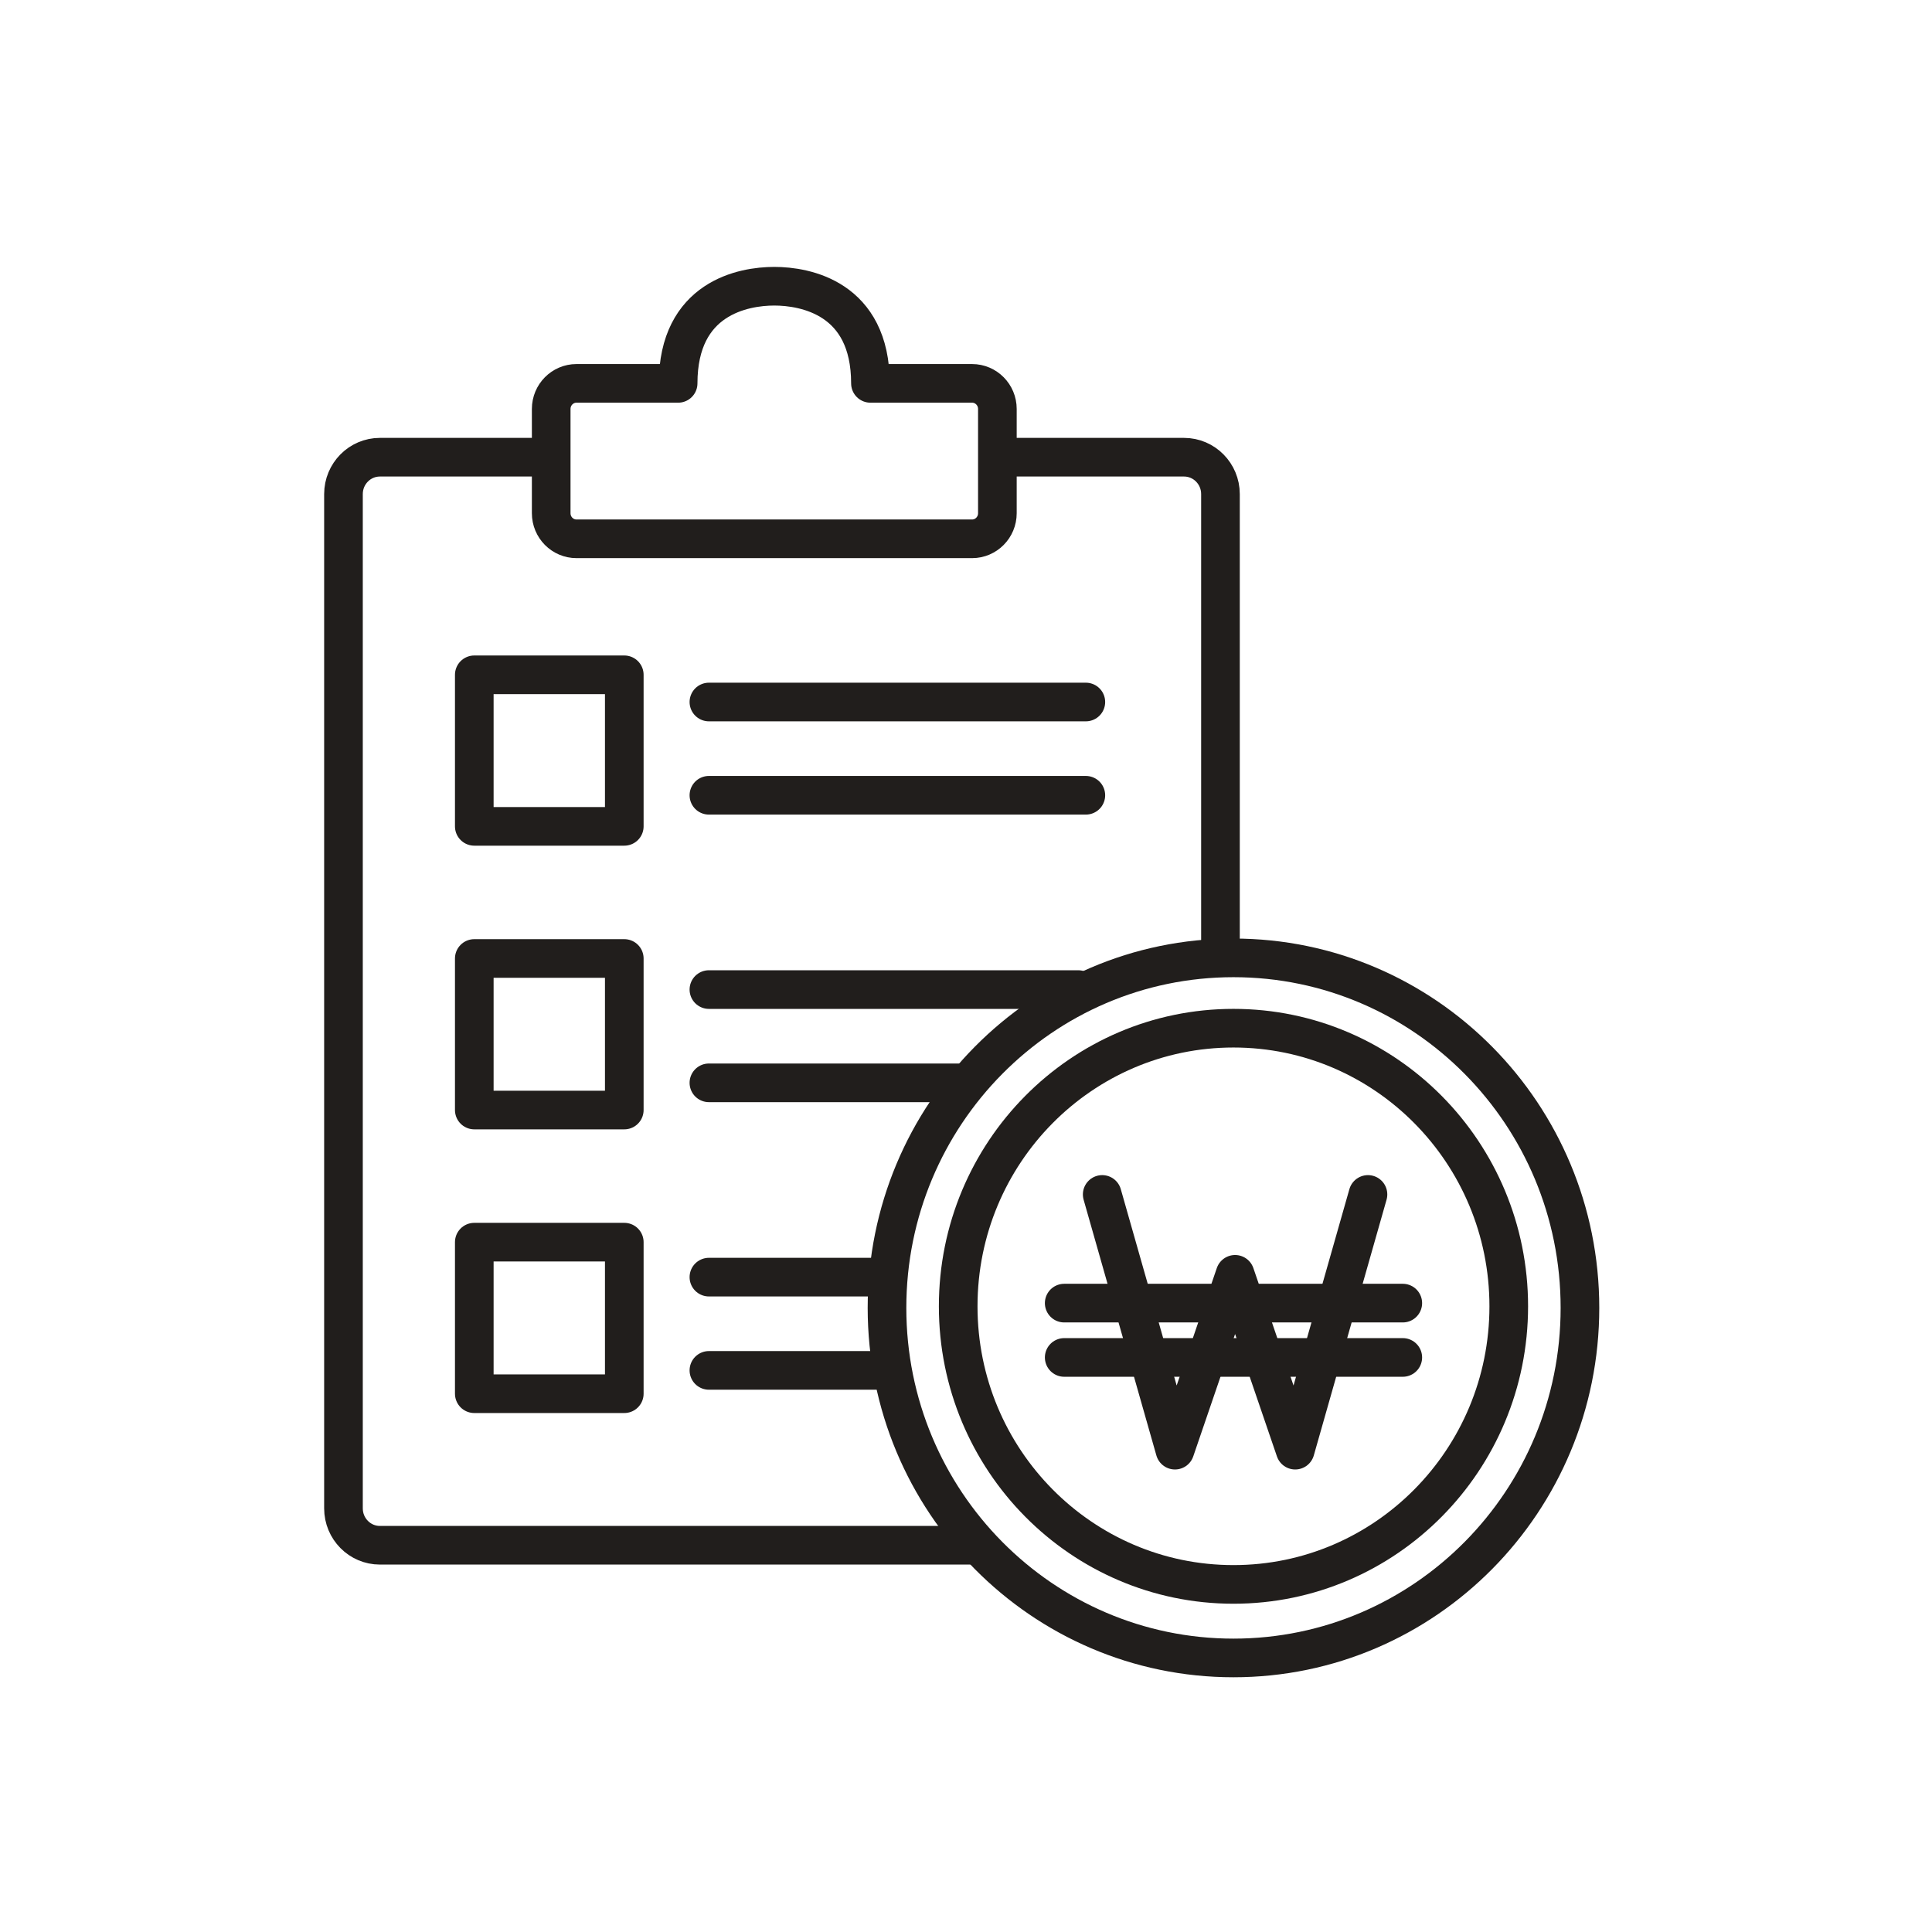
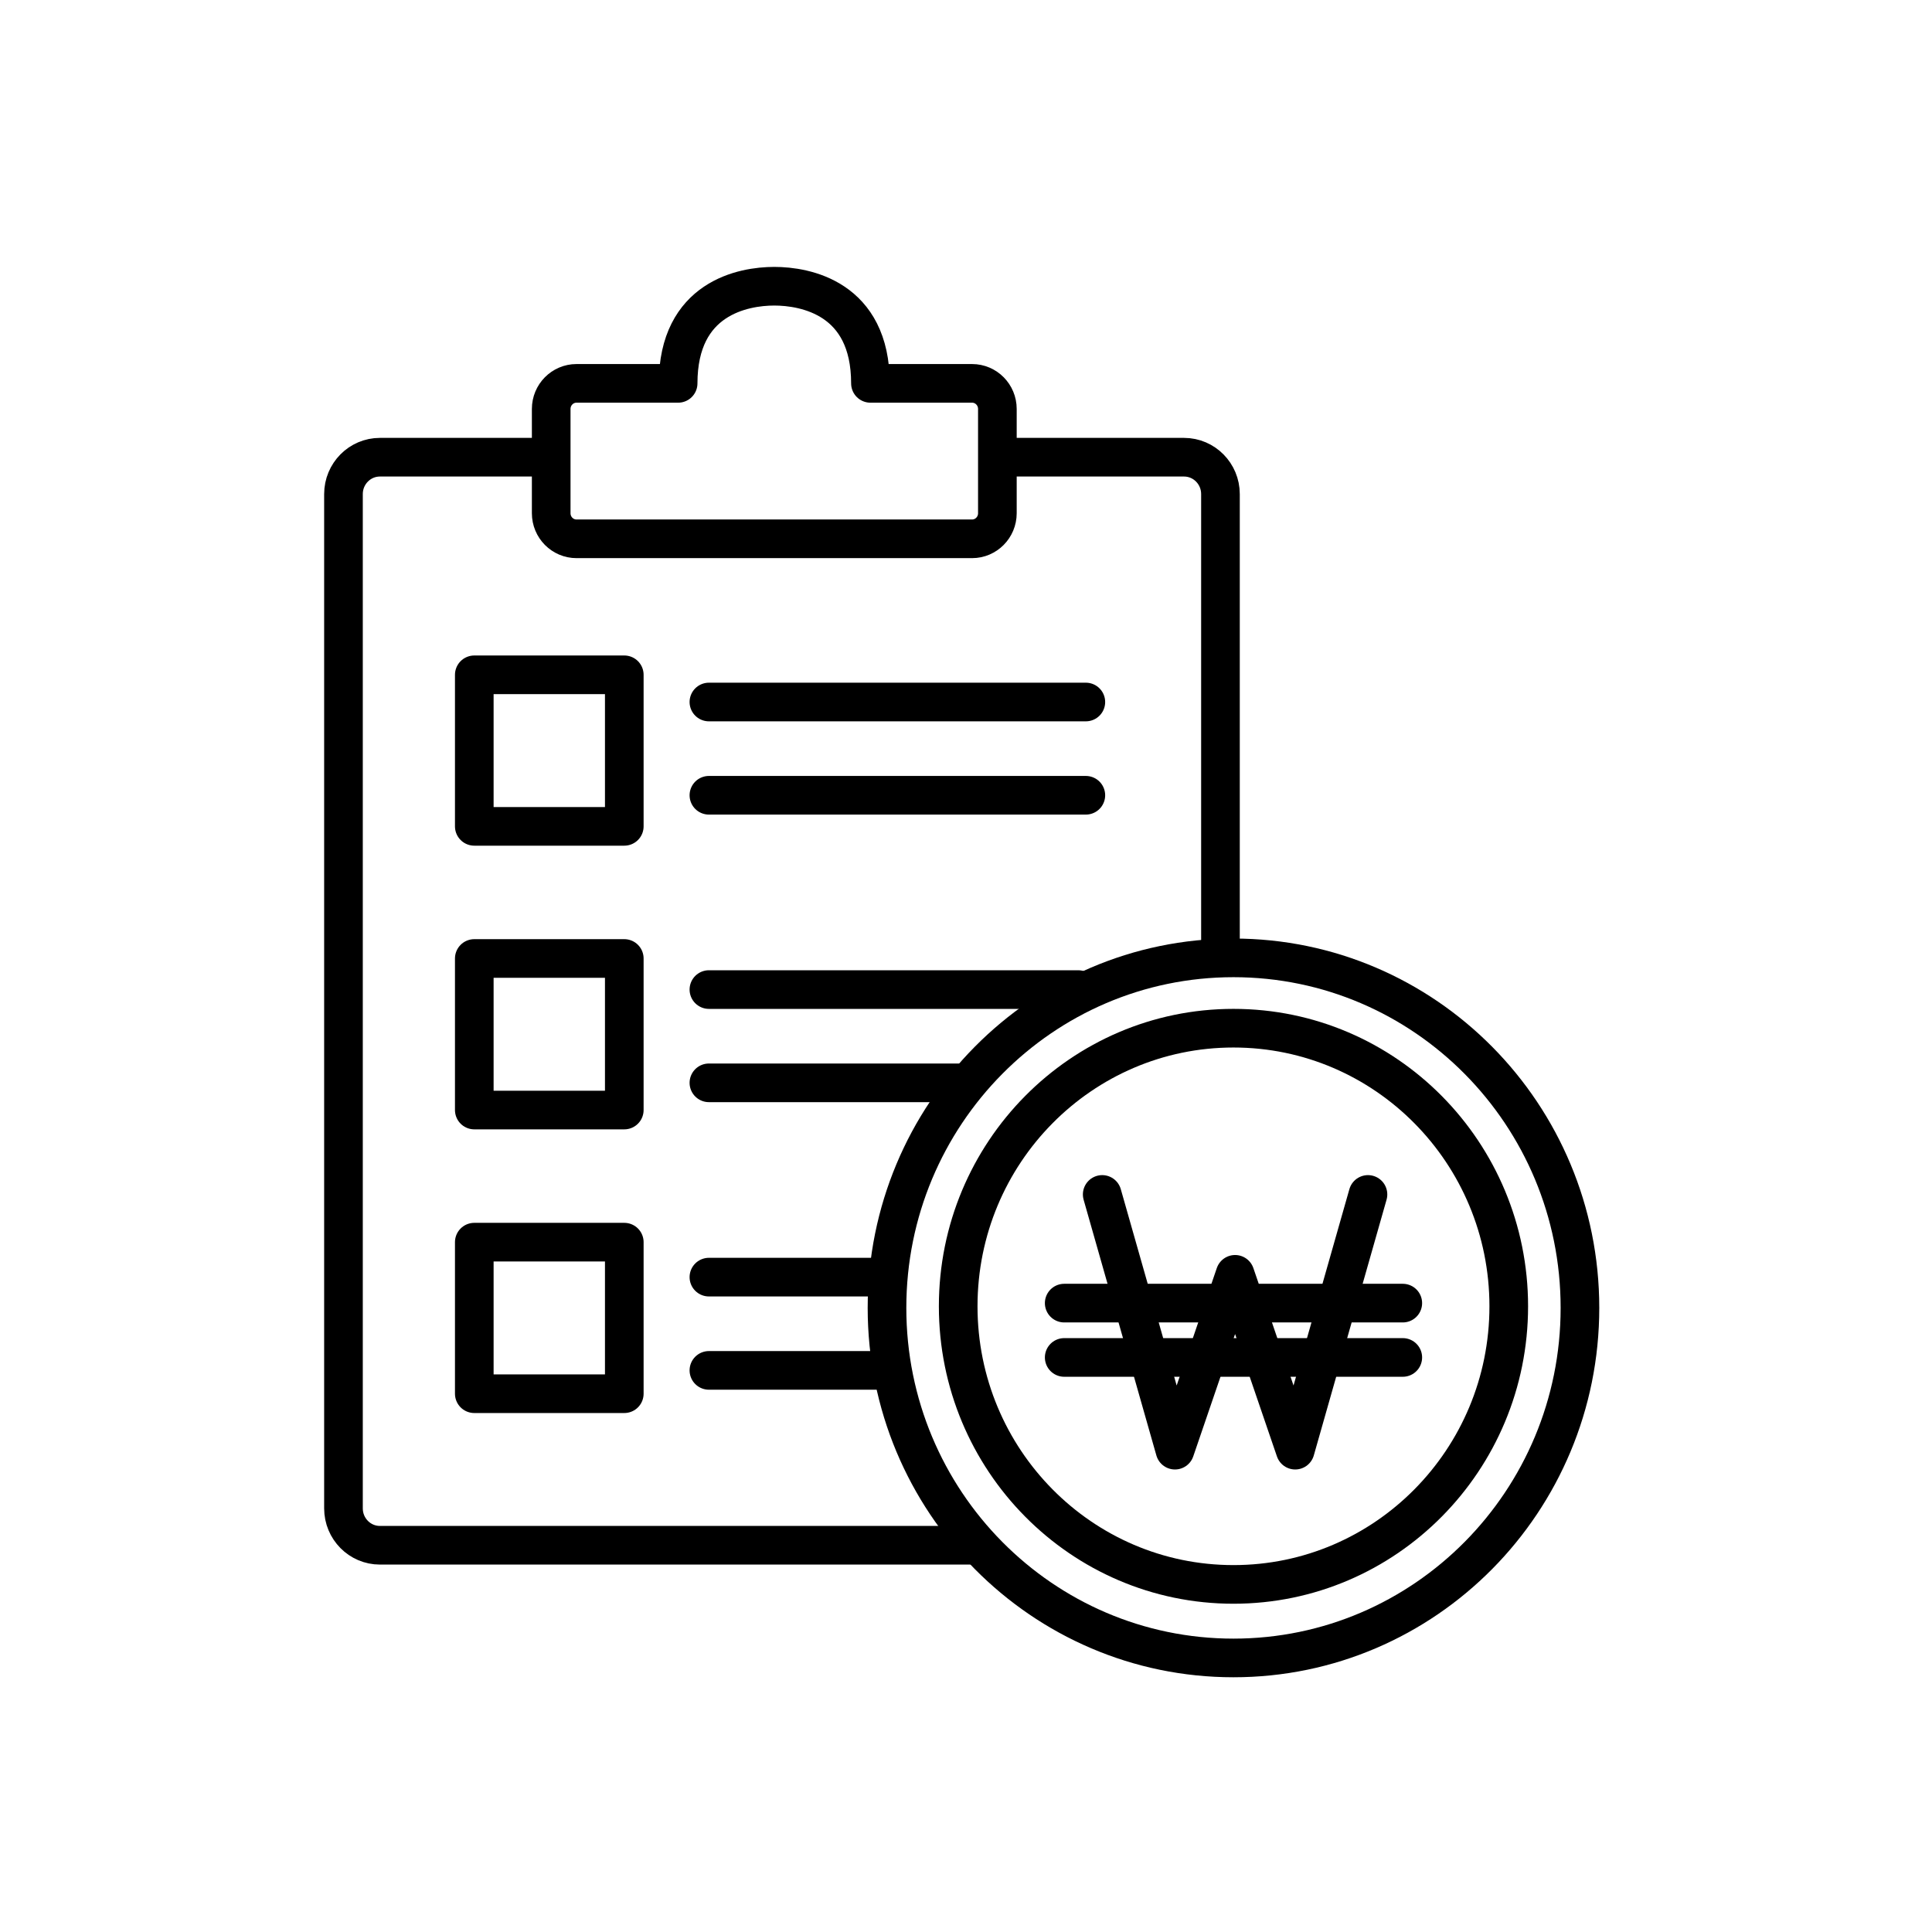
<svg xmlns="http://www.w3.org/2000/svg" viewBox="0 0 100 100" fill="none">
-   <path d="M63.844 82.009C71.713 82.009 78.093 75.564 78.093 67.614C78.093 59.664 71.713 53.219 63.844 53.219C55.975 53.219 49.596 59.664 49.596 67.614C49.596 75.564 55.975 82.009 63.844 82.009Z" stroke="#211E1C" stroke-width="2" stroke-linecap="round" stroke-linejoin="round" />
-   <path d="M63.844 85.815C73.749 85.815 81.778 77.703 81.778 67.697C81.778 57.69 73.749 49.579 63.844 49.579C53.94 49.579 45.911 57.69 45.911 67.697C45.911 77.703 53.94 85.815 63.844 85.815Z" stroke="#211E1C" stroke-width="2" stroke-linecap="round" stroke-linejoin="round" />
-   <path d="M70.806 61.824L67.04 75.06L63.928 65.959L60.816 75.06L57.05 61.824" stroke="#211E1C" stroke-width="2" stroke-linecap="round" stroke-linejoin="round" />
-   <path d="M55.083 67.449H72.608" stroke="#211E1C" stroke-width="2" stroke-linecap="round" stroke-linejoin="round" />
-   <path d="M55.083 70.261H72.608" stroke="#211E1C" stroke-width="2" stroke-linecap="round" stroke-linejoin="round" />
-   <path d="M28.453 23.665H19.663C18.622 23.665 17.778 24.52 17.778 25.573V78.073C17.778 79.127 18.622 79.982 19.663 79.982H50.209" stroke="#211E1C" stroke-width="2" stroke-linecap="round" stroke-linejoin="round" />
-   <path d="M63.171 49.293V25.573C63.171 24.52 62.327 23.665 61.286 23.665H52.144" stroke="#211E1C" stroke-width="2" stroke-linecap="round" stroke-linejoin="round" />
-   <path d="M45.054 19.843H50.314C51.037 19.843 51.624 20.434 51.624 21.167V26.565C51.624 27.295 51.039 27.889 50.314 27.889H44.258H35.896H29.84C29.118 27.889 28.53 27.297 28.53 26.565V21.167C28.53 20.436 29.116 19.843 29.84 19.843H35.1C35.1 15.418 38.485 14.815 40.077 14.815C41.67 14.815 45.054 15.418 45.054 19.843Z" stroke="#211E1C" stroke-width="2" stroke-linecap="round" stroke-linejoin="round" />
-   <path d="M32.313 34.928H24.549V42.772H32.313V34.928Z" stroke="#211E1C" stroke-width="2" stroke-linecap="round" stroke-linejoin="round" />
-   <path d="M32.313 49.611H24.549V57.455H32.313V49.611Z" stroke="#211E1C" stroke-width="2" stroke-linecap="round" stroke-linejoin="round" />
-   <path d="M32.313 64.294H24.549V72.138H32.313V64.294Z" stroke="#211E1C" stroke-width="2" stroke-linecap="round" stroke-linejoin="round" />
-   <path d="M36.693 36.336H56.203" stroke="#211E1C" stroke-width="2" stroke-linecap="round" stroke-linejoin="round" />
-   <path d="M36.693 41.163H56.203" stroke="#211E1C" stroke-width="2" stroke-linecap="round" stroke-linejoin="round" />
-   <path d="M36.693 51.22H55.805" stroke="#211E1C" stroke-width="2" stroke-linecap="round" stroke-linejoin="round" />
-   <path d="M36.693 56.047H49.633" stroke="#211E1C" stroke-width="2" stroke-linecap="round" stroke-linejoin="round" />
-   <path d="M36.693 66.104H45.652" stroke="#211E1C" stroke-width="2" stroke-linecap="round" stroke-linejoin="round" />
-   <path d="M36.693 70.931H45.652" stroke="#211E1C" stroke-width="2" stroke-linecap="round" stroke-linejoin="round" />
+   <path d="M63.844 82.009C71.713 82.009 78.093 75.564 78.093 67.614C78.093 59.664 71.713 53.219 63.844 53.219C55.975 53.219 49.596 59.664 49.596 67.614C49.596 75.564 55.975 82.009 63.844 82.009Z" stroke="currentColor" stroke-width="2" stroke-linecap="round" stroke-linejoin="round" />
+   <path d="M63.844 85.815C73.749 85.815 81.778 77.703 81.778 67.697C81.778 57.69 73.749 49.579 63.844 49.579C53.94 49.579 45.911 57.69 45.911 67.697C45.911 77.703 53.94 85.815 63.844 85.815Z" stroke="currentColor" stroke-width="2" stroke-linecap="round" stroke-linejoin="round" />
+   <path d="M70.806 61.824L67.04 75.06L63.928 65.959L60.816 75.06L57.05 61.824" stroke="currentColor" stroke-width="2" stroke-linecap="round" stroke-linejoin="round" />
+   <path d="M55.083 67.449H72.608" stroke="currentColor" stroke-width="2" stroke-linecap="round" stroke-linejoin="round" />
+   <path d="M55.083 70.261H72.608" stroke="currentColor" stroke-width="2" stroke-linecap="round" stroke-linejoin="round" />
+   <path d="M28.453 23.665H19.663C18.622 23.665 17.778 24.52 17.778 25.573V78.073C17.778 79.127 18.622 79.982 19.663 79.982H50.209" stroke="currentColor" stroke-width="2" stroke-linecap="round" stroke-linejoin="round" />
+   <path d="M63.171 49.293V25.573C63.171 24.52 62.327 23.665 61.286 23.665H52.144" stroke="currentColor" stroke-width="2" stroke-linecap="round" stroke-linejoin="round" />
+   <path d="M45.054 19.843H50.314C51.037 19.843 51.624 20.434 51.624 21.167V26.565C51.624 27.295 51.039 27.889 50.314 27.889H44.258H35.896H29.84C29.118 27.889 28.53 27.297 28.53 26.565V21.167C28.53 20.436 29.116 19.843 29.84 19.843H35.1C35.1 15.418 38.485 14.815 40.077 14.815C41.67 14.815 45.054 15.418 45.054 19.843Z" stroke="currentColor" stroke-width="2" stroke-linecap="round" stroke-linejoin="round" />
+   <path d="M32.313 34.928H24.549V42.772H32.313V34.928Z" stroke="currentColor" stroke-width="2" stroke-linecap="round" stroke-linejoin="round" />
+   <path d="M32.313 49.611H24.549V57.455H32.313V49.611Z" stroke="currentColor" stroke-width="2" stroke-linecap="round" stroke-linejoin="round" />
+   <path d="M32.313 64.294H24.549V72.138H32.313V64.294Z" stroke="currentColor" stroke-width="2" stroke-linecap="round" stroke-linejoin="round" />
+   <path d="M36.693 36.336H56.203" stroke="currentColor" stroke-width="2" stroke-linecap="round" stroke-linejoin="round" />
+   <path d="M36.693 41.163H56.203" stroke="currentColor" stroke-width="2" stroke-linecap="round" stroke-linejoin="round" />
+   <path d="M36.693 51.22H55.805" stroke="currentColor" stroke-width="2" stroke-linecap="round" stroke-linejoin="round" />
+   <path d="M36.693 56.047H49.633" stroke="currentColor" stroke-width="2" stroke-linecap="round" stroke-linejoin="round" />
+   <path d="M36.693 66.104H45.652" stroke="currentColor" stroke-width="2" stroke-linecap="round" stroke-linejoin="round" />
+   <path d="M36.693 70.931H45.652" stroke="currentColor" stroke-width="2" stroke-linecap="round" stroke-linejoin="round" />
</svg>
